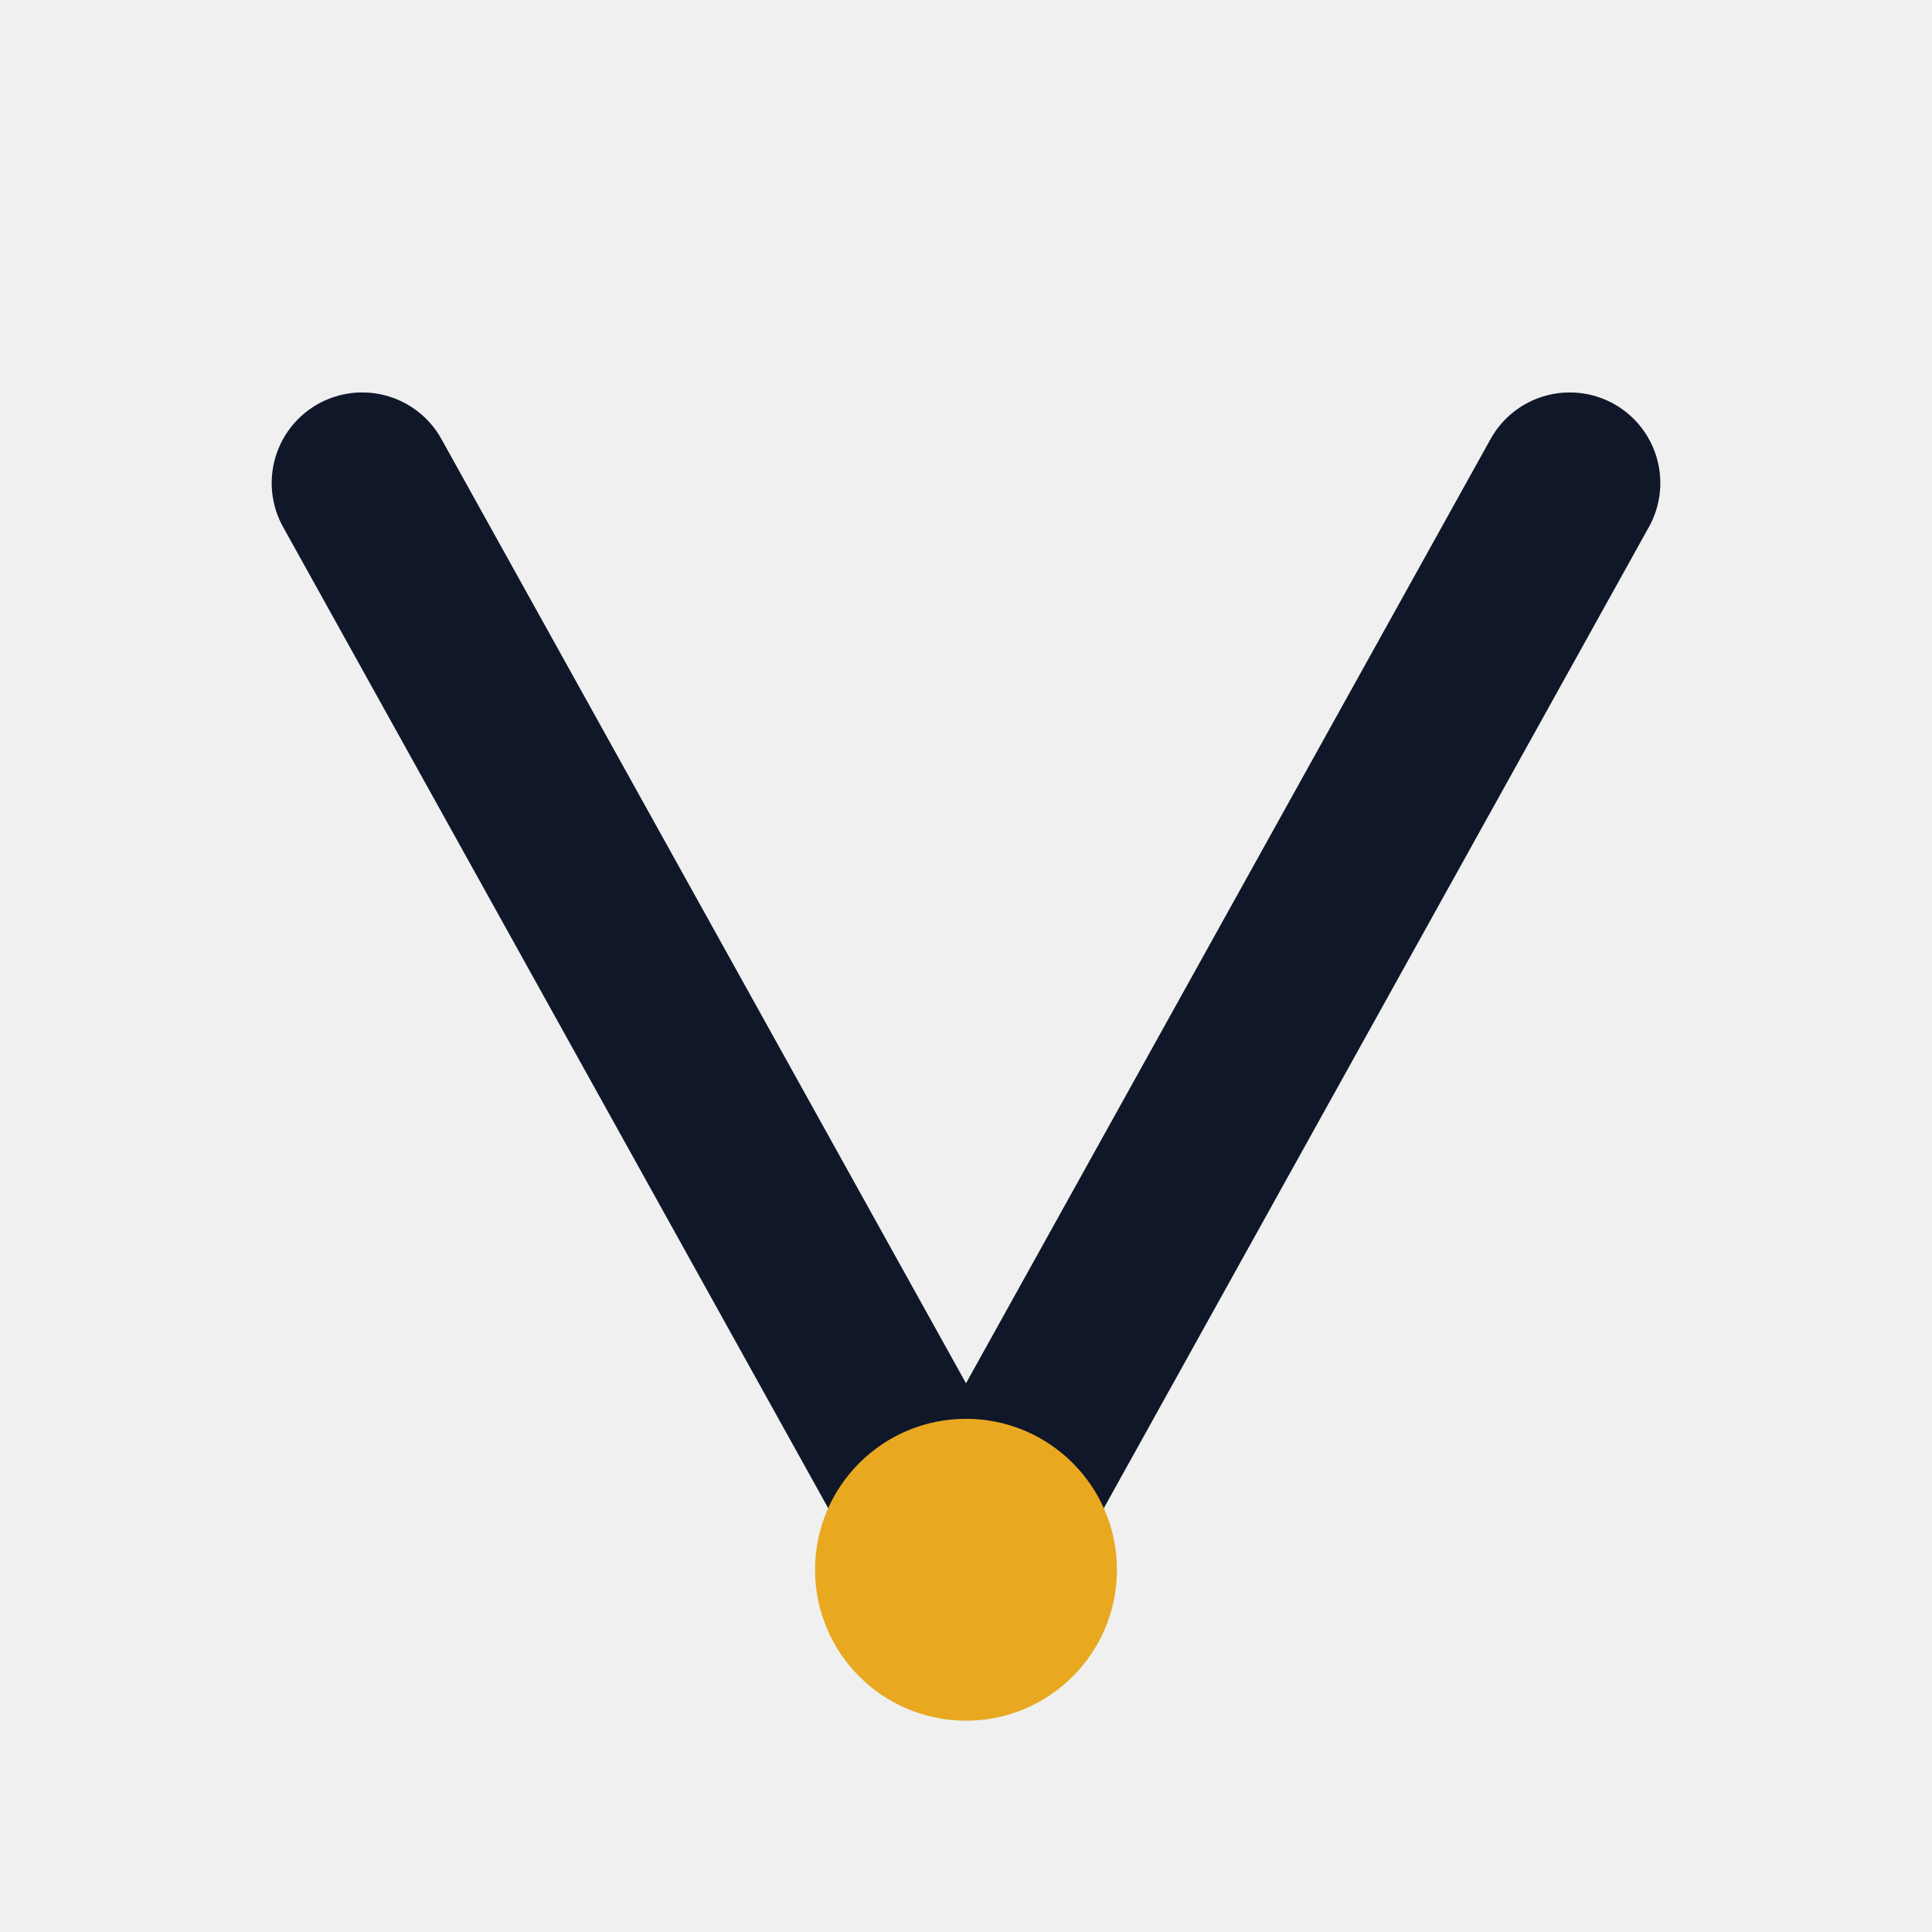
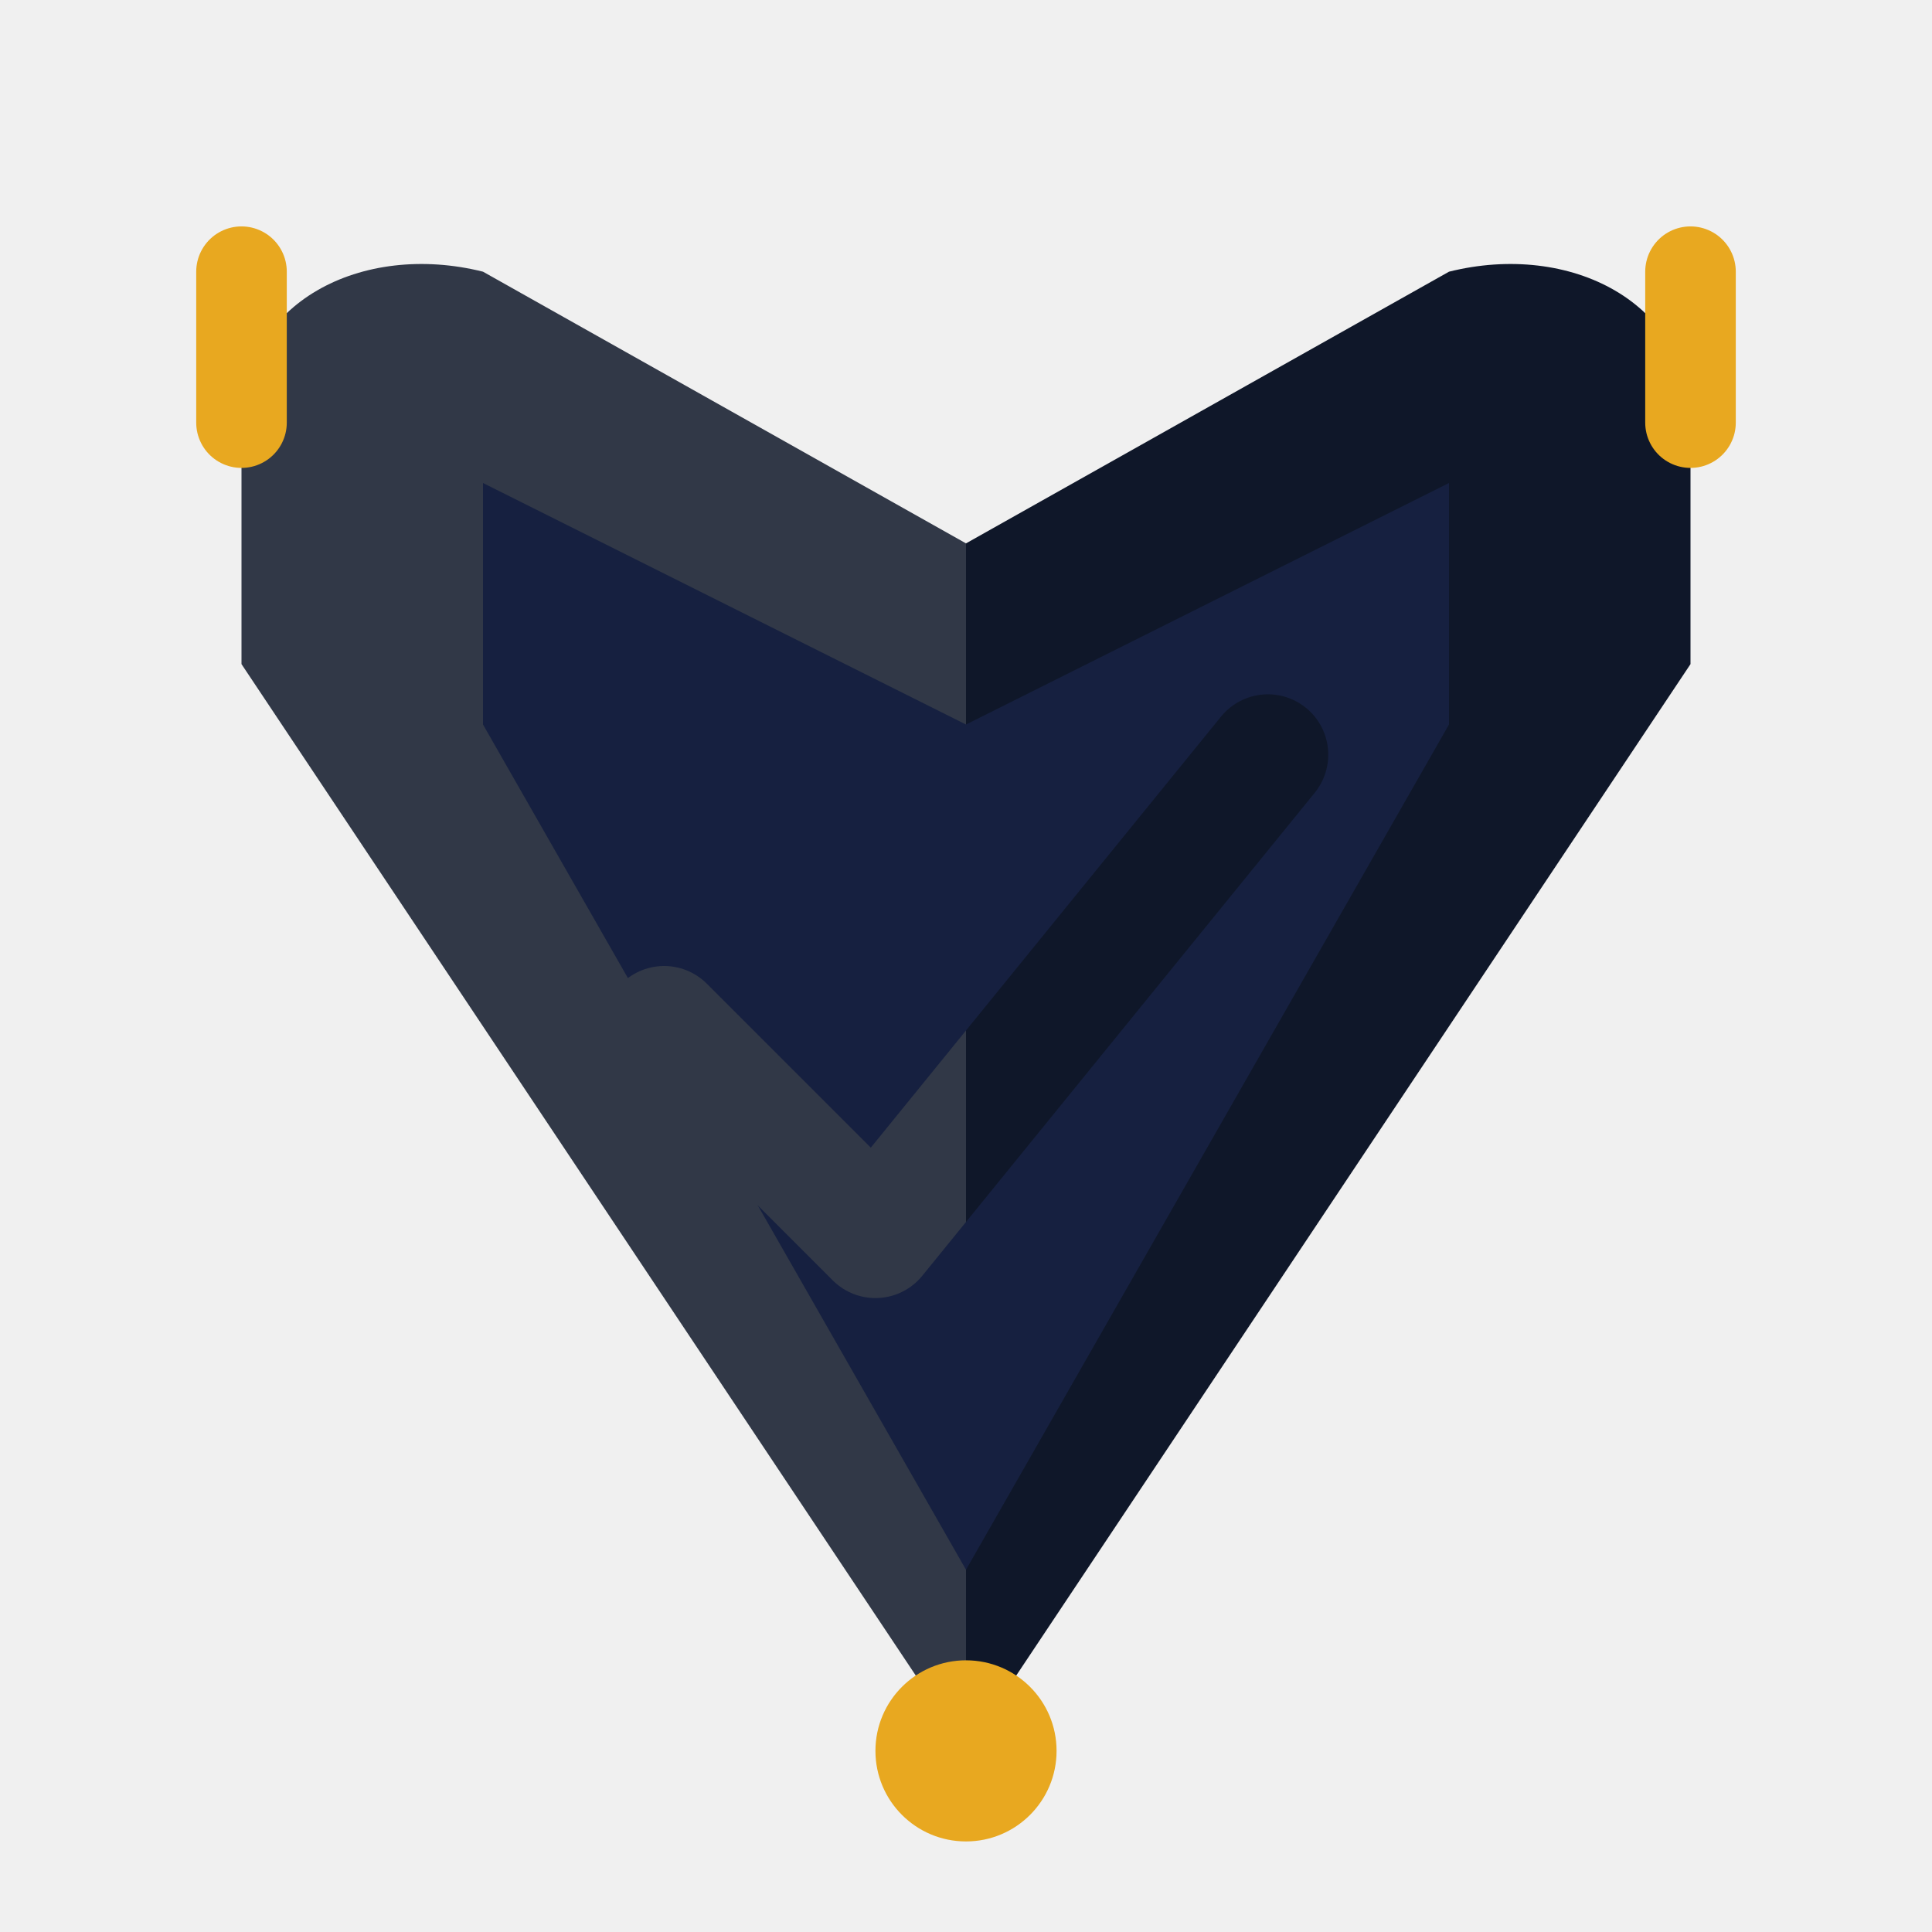
<svg xmlns="http://www.w3.org/2000/svg" viewBox="0 0 32 32" role="img" aria-label="Vigil">
-   <g id="icon" fill="none" stroke="#0f1729" stroke-linecap="round" stroke-linejoin="round">
-     <path d="M 6 8 L 16 26 L 26 8" stroke-width="3" />
+   <defs>
+     <mask id="check-cutout">
+       <rect width="32" height="32" fill="white" />
+       <path d="M 11 17 L 14.5 20.5 L 21 12.5" fill="none" stroke="black" stroke-width="2" stroke-linecap="round" stroke-linejoin="round" />
+     </mask>
+   </defs>
+   <g id="shield">
+     <path d="M 16 29 L 4 11 L 4 7 C 4 5, 6 4, 8 4.5 L 16 9" fill="#0f1729" opacity="0.85" />
+     <path d="M 16 29 L 28 11 L 28 7 C 28 5, 26 4, 24 4.5 L 16 9" fill="#0f1729" />
  </g>
-   <circle cx="16" cy="26" r="2.5" fill="#e8a820" />
+   <g mask="url(#check-cutout)">
+     <path d="M 16 26 L 8 12 L 8 8 L 16 12 L 24 8 L 24 12 Z" fill="#162040" />
+   </g>
+   <circle cx="16" cy="29" r="1.5" fill="#e8a820" />
+   <g fill="none" stroke="#e8a820" stroke-width="1.5" stroke-linecap="round">
+     <path d="M 4 7 L 4 4.5" />
+     <path d="M 28 7 L 28 4.5" />
+   </g>
</svg>
